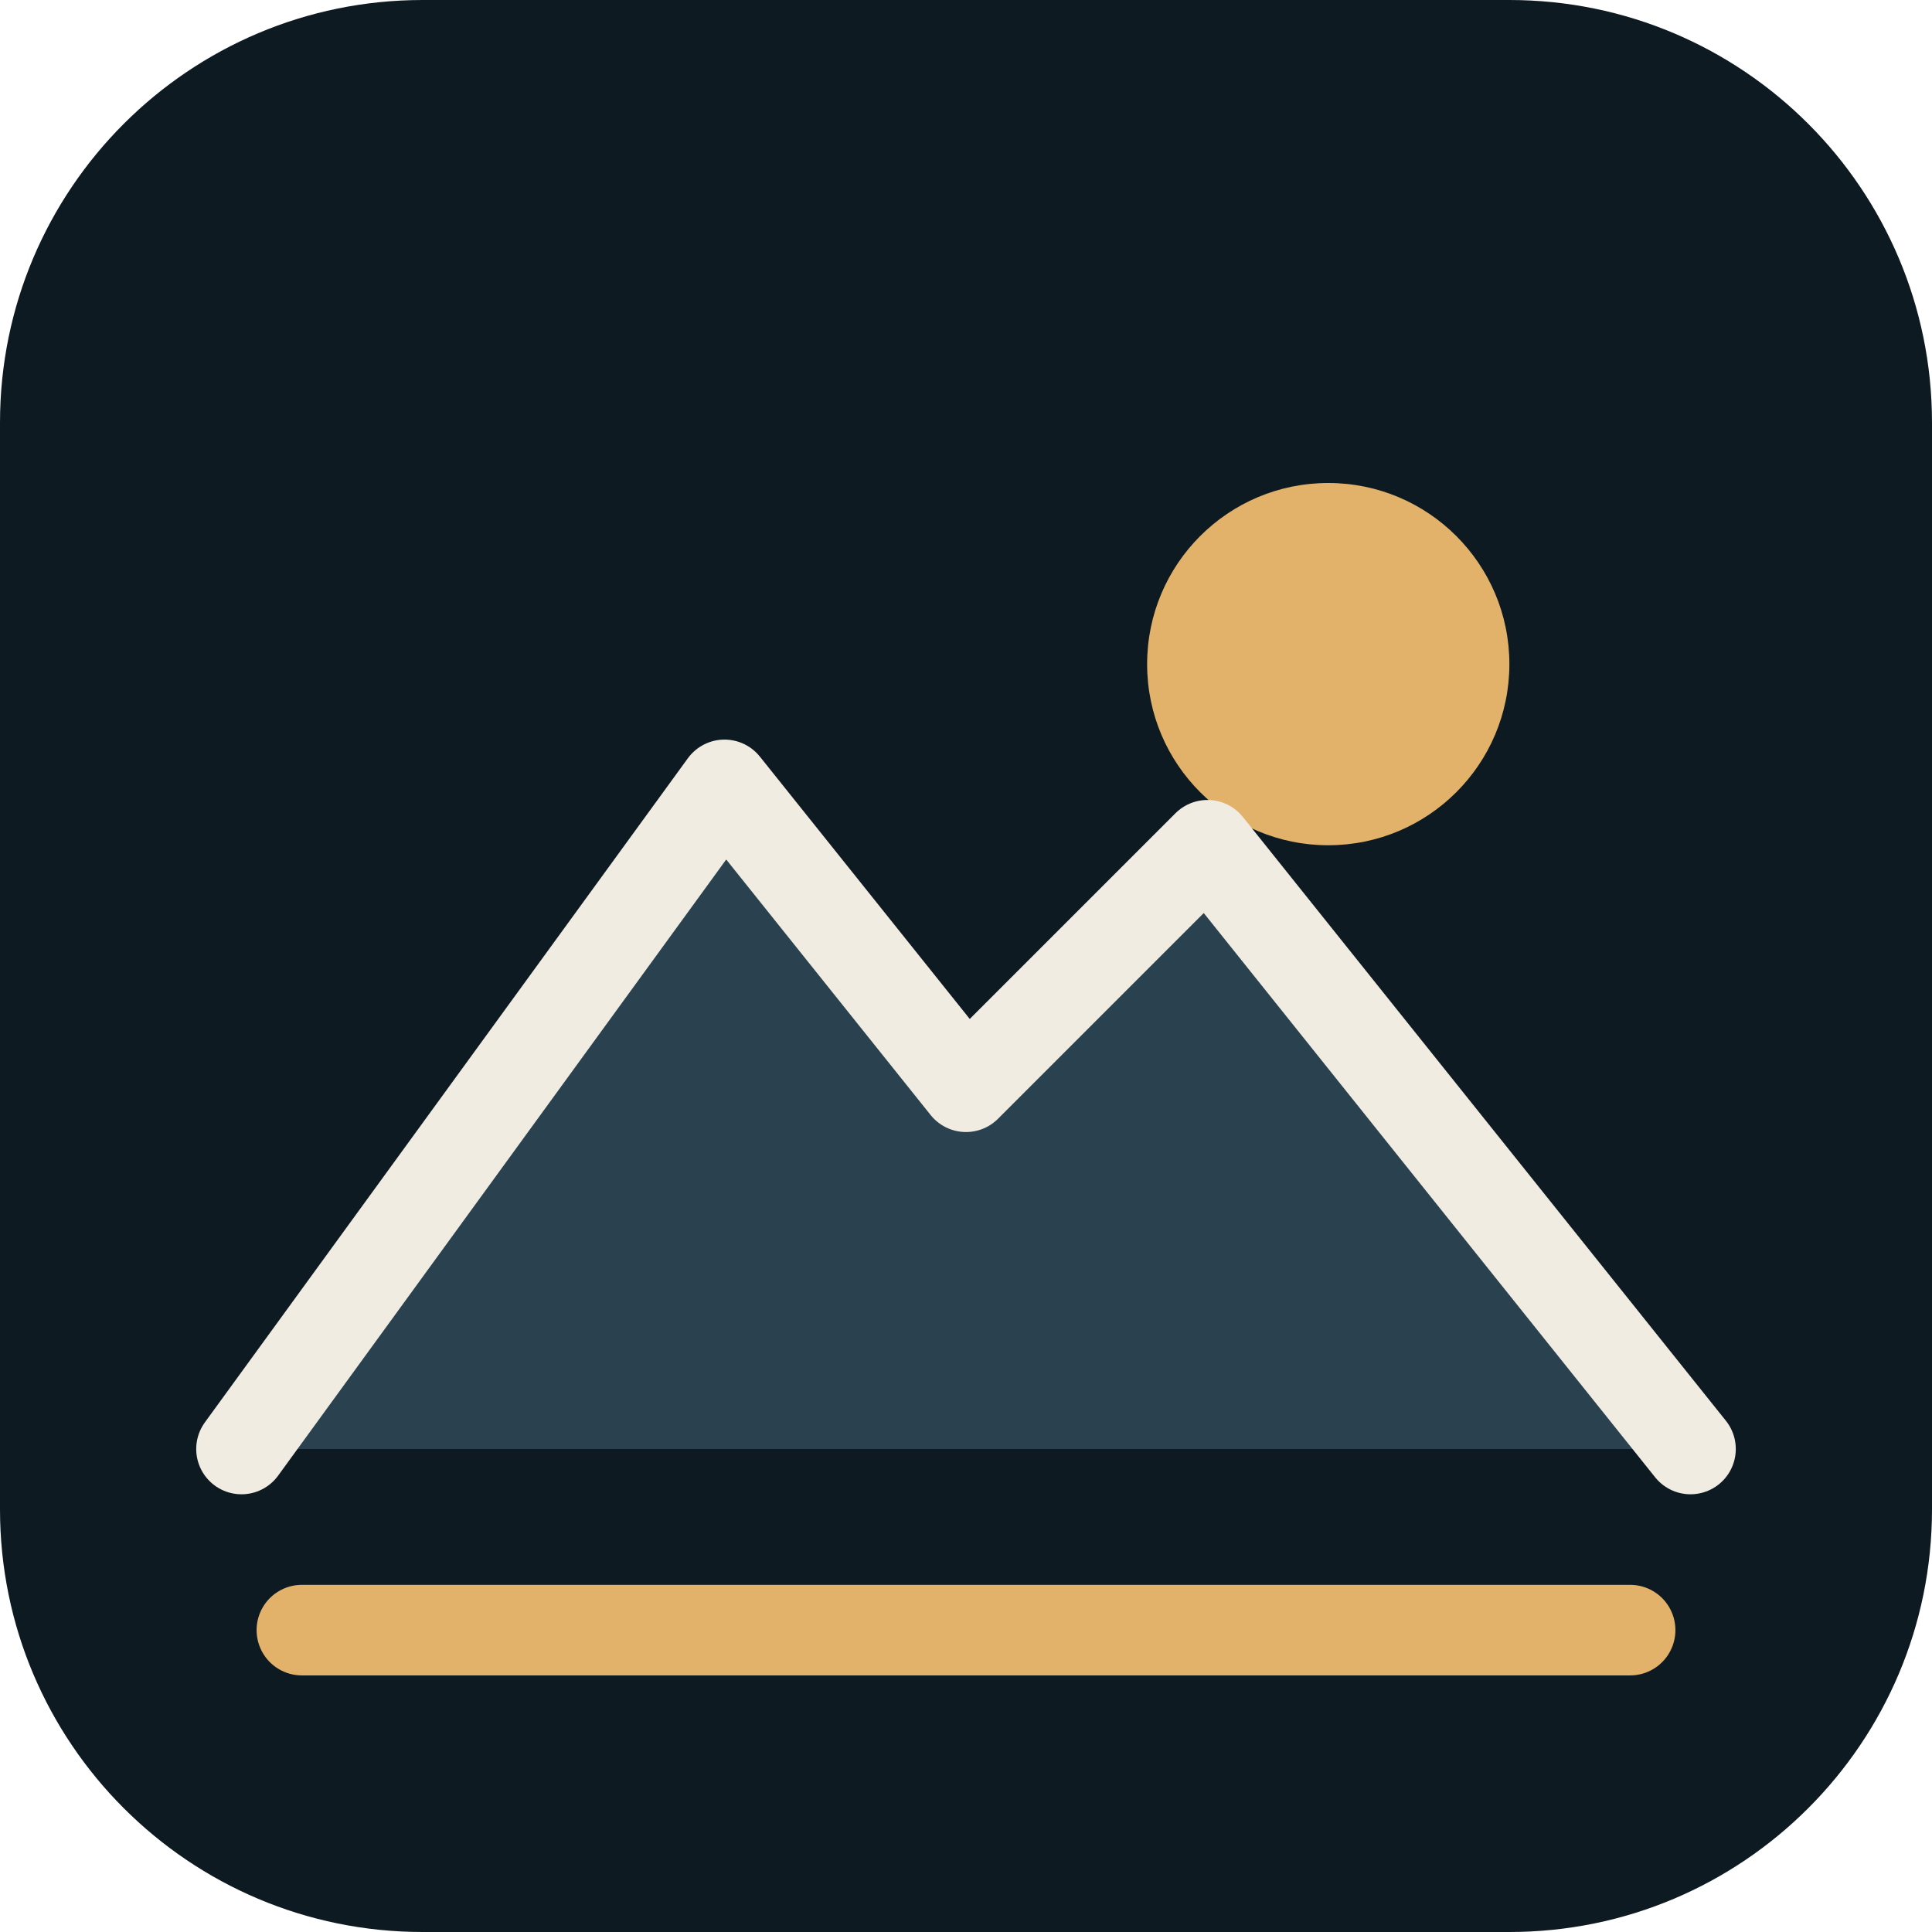
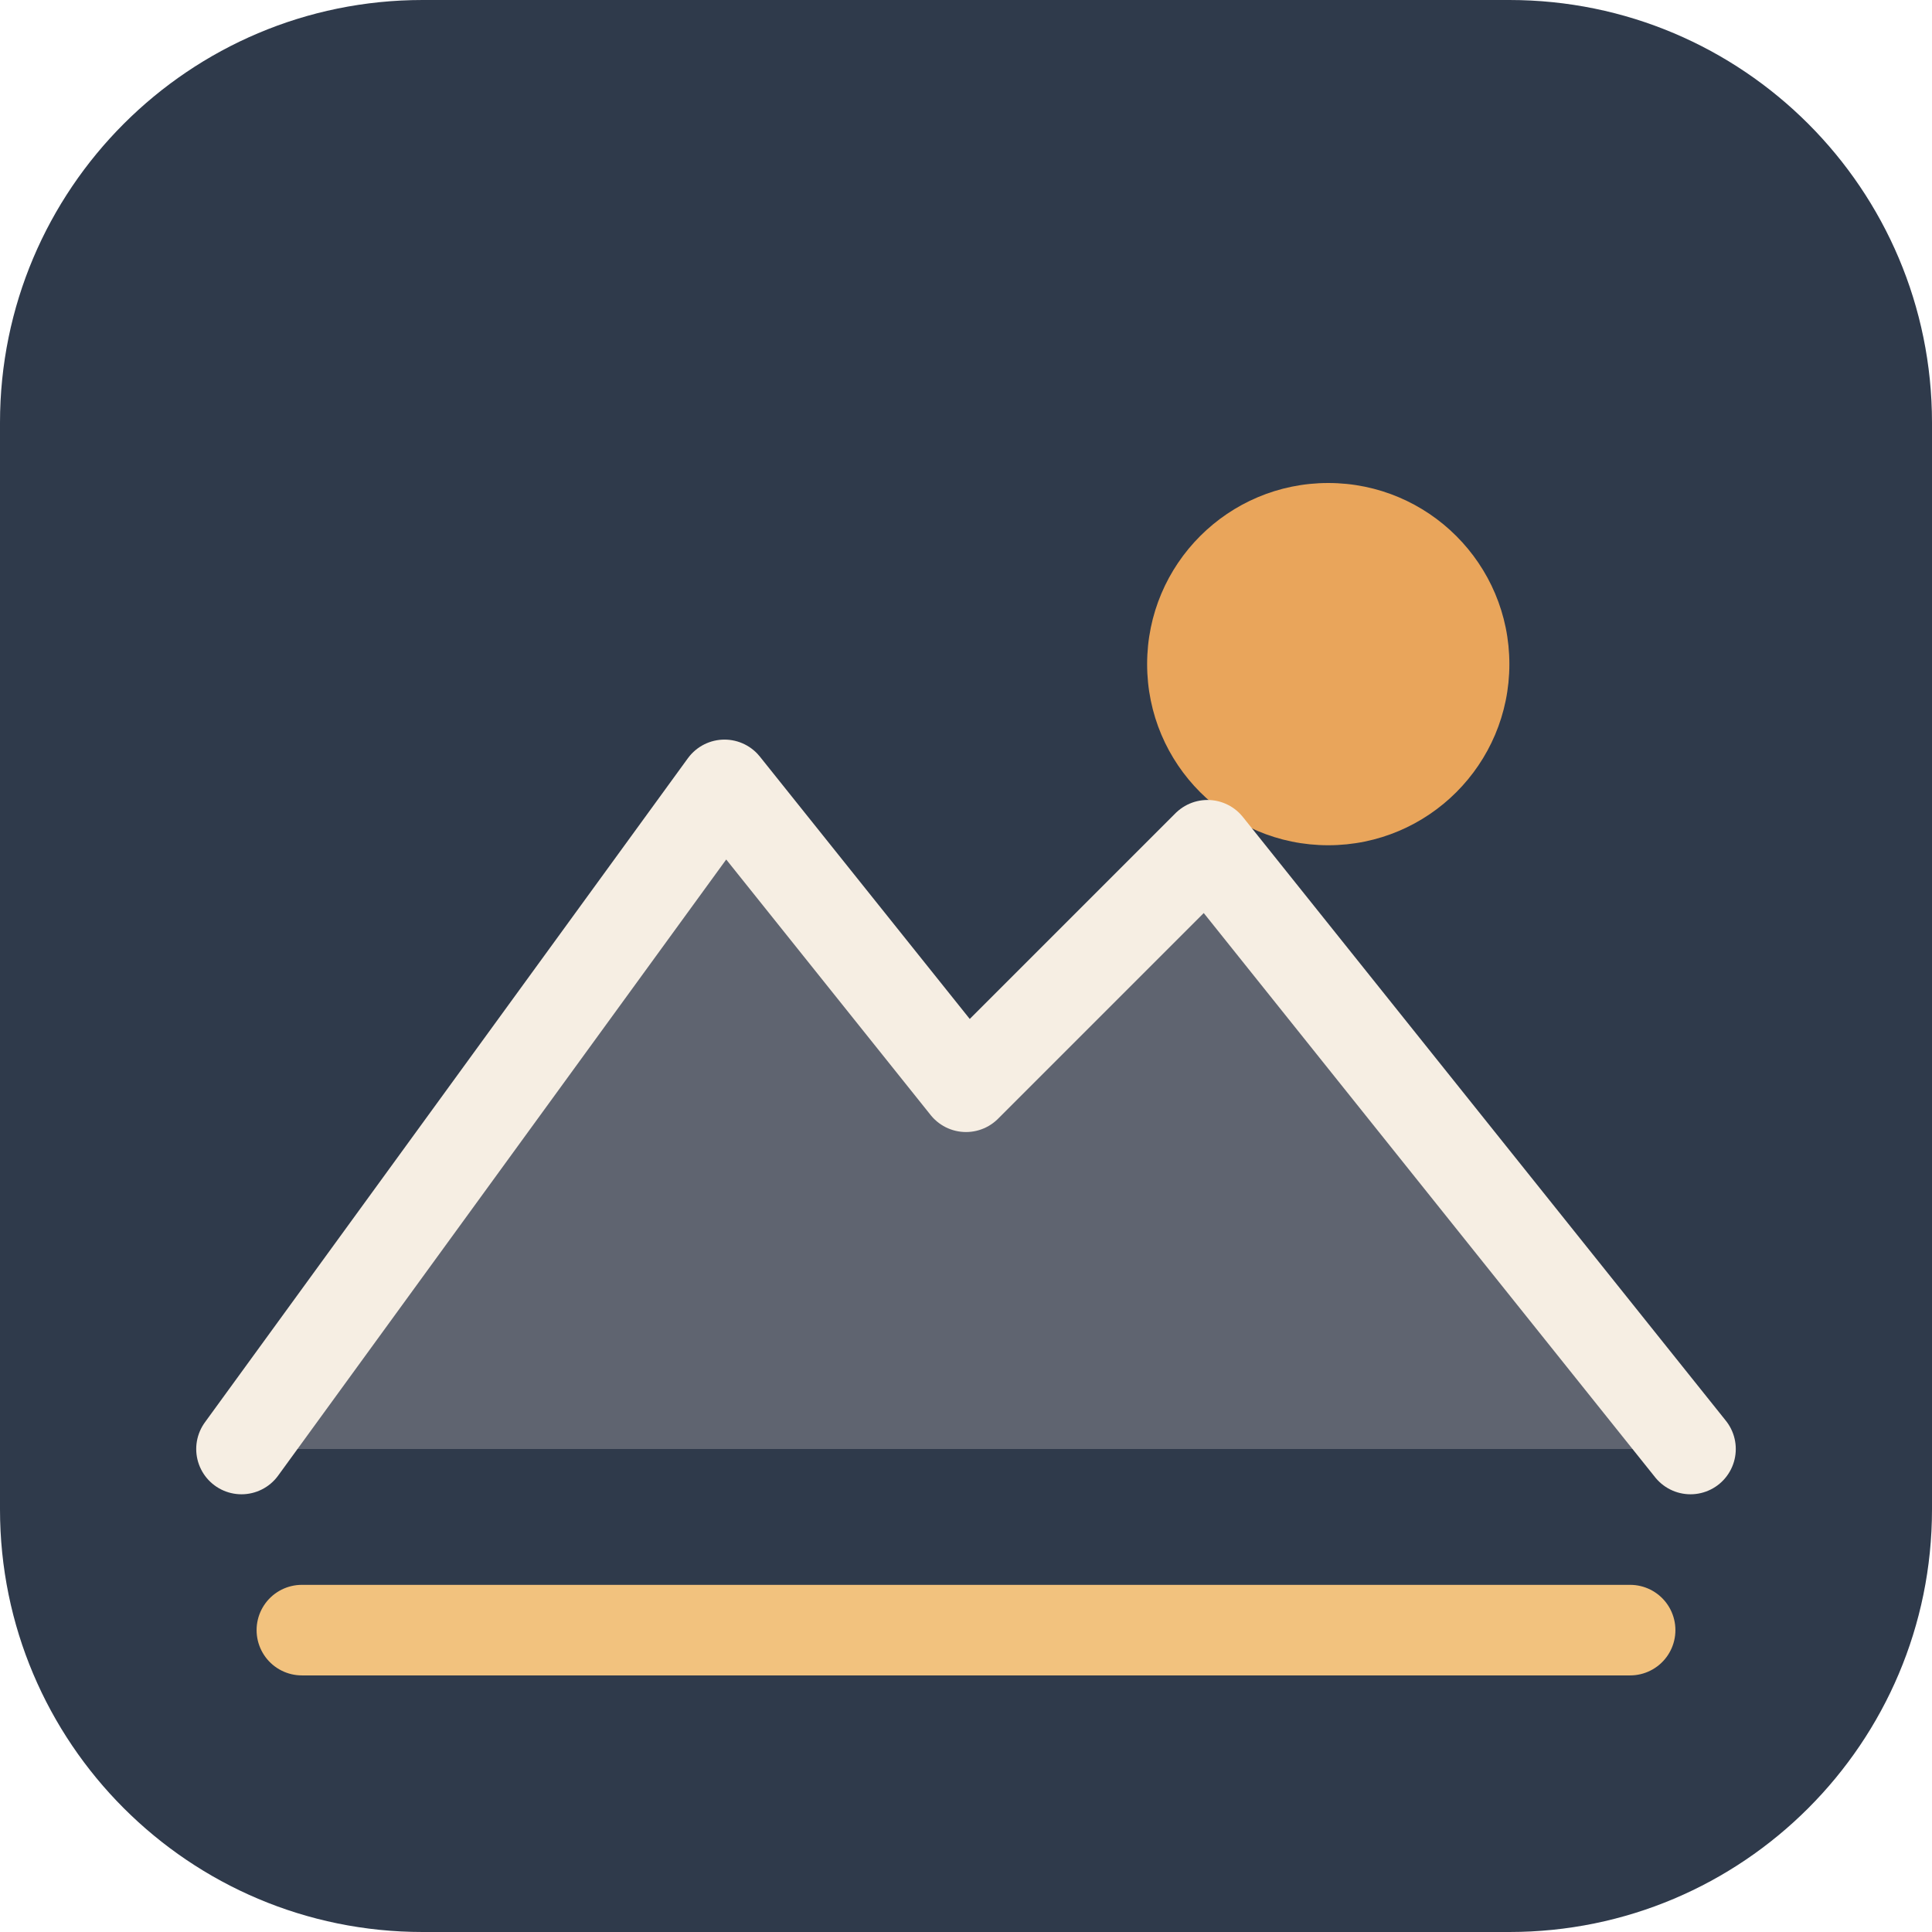
<svg xmlns="http://www.w3.org/2000/svg" viewBox="0 0 64 64">
-   <rect width="64" height="64" rx="14" fill="#0e1a22" />
-   <circle cx="44" cy="22" r="6" fill="#e3b26a" />
-   <path d="M8 48 L24 26 L32 36 L40 28 L56 48 Z" fill="#2a4150" />
-   <path d="M8 48 L24 26 L32 36 L40 28 L56 48" fill="none" stroke="#f1ece2" stroke-width="3" stroke-linejoin="round" stroke-linecap="round" />
-   <path d="M10 54 H54" stroke="#e3b26a" stroke-width="3" stroke-linecap="round" />
+   <rect width="64" height="64" rx="14" fill="#2f3a4b" />
+   <circle cx="44" cy="22" r="6" fill="#e9a55b" />
+   <path d="M8 48 L24 26 L32 36 L40 28 L56 48 Z" fill="#5f6470" />
+   <path d="M8 48 L24 26 L32 36 L40 28 L56 48" fill="none" stroke="#f6eee3" stroke-width="3" stroke-linejoin="round" stroke-linecap="round" />
+   <path d="M10 54 H54" stroke="#f2c27e" stroke-width="3" stroke-linecap="round" />
</svg>
